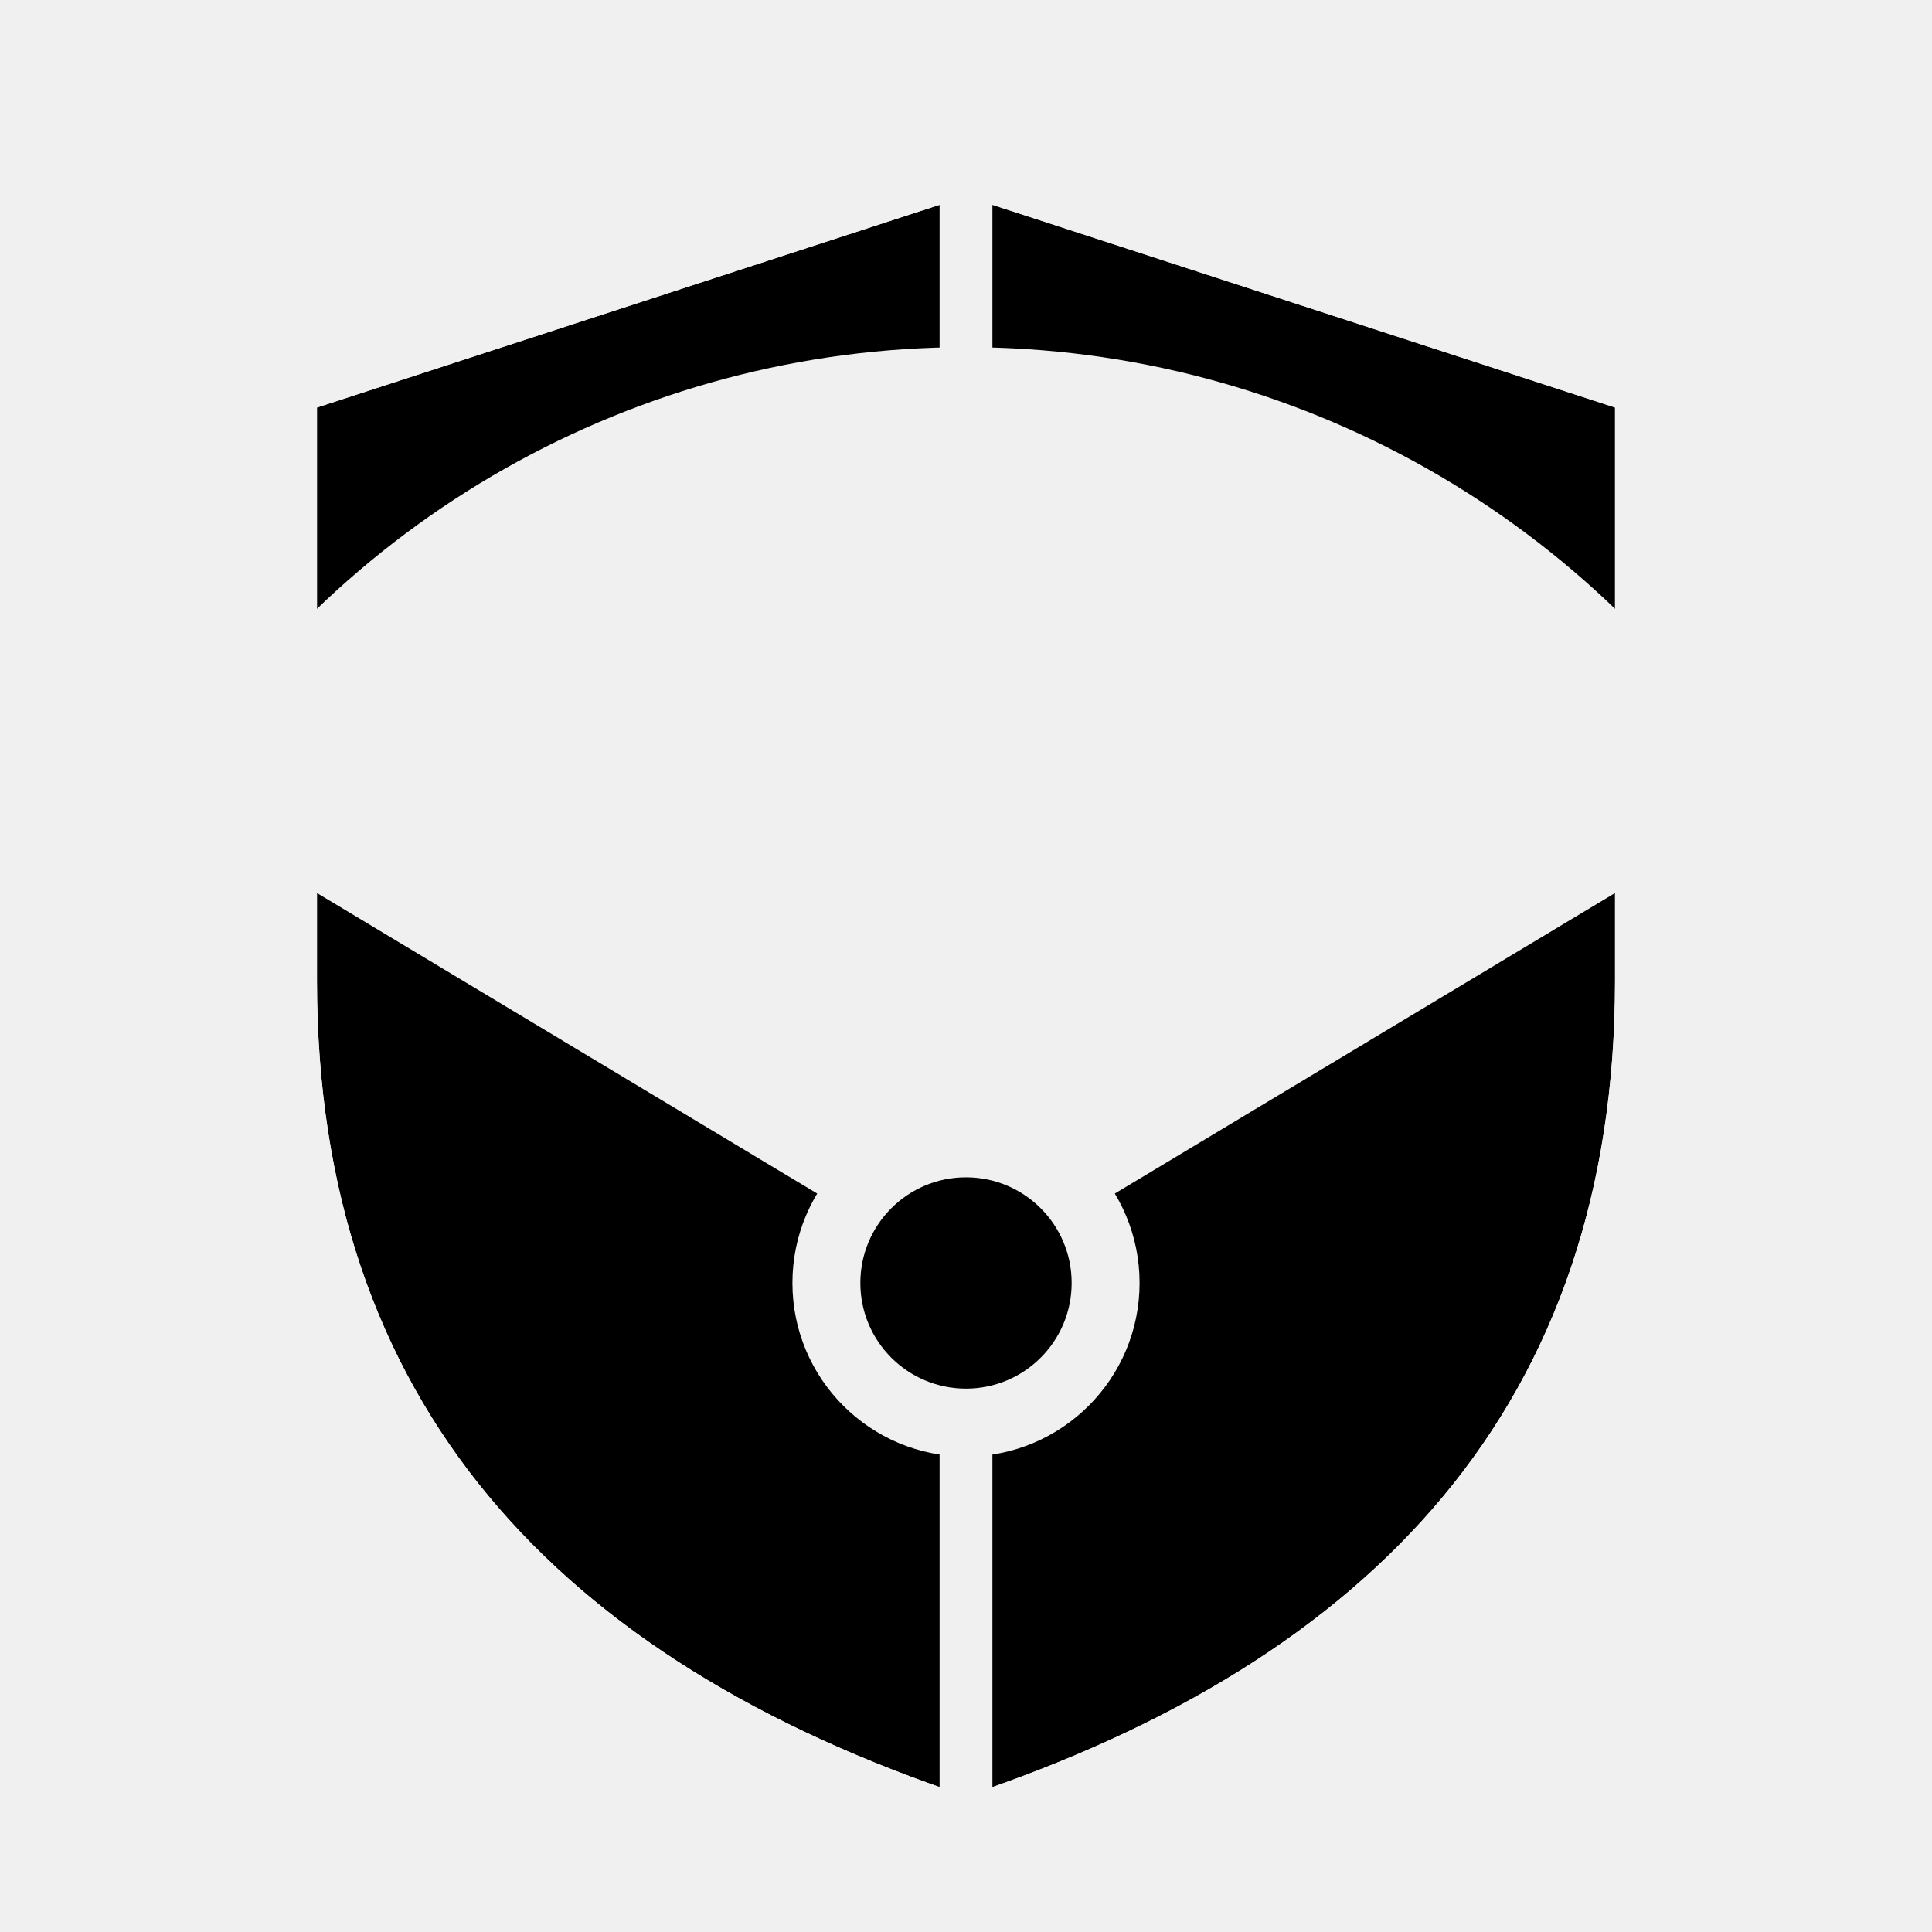
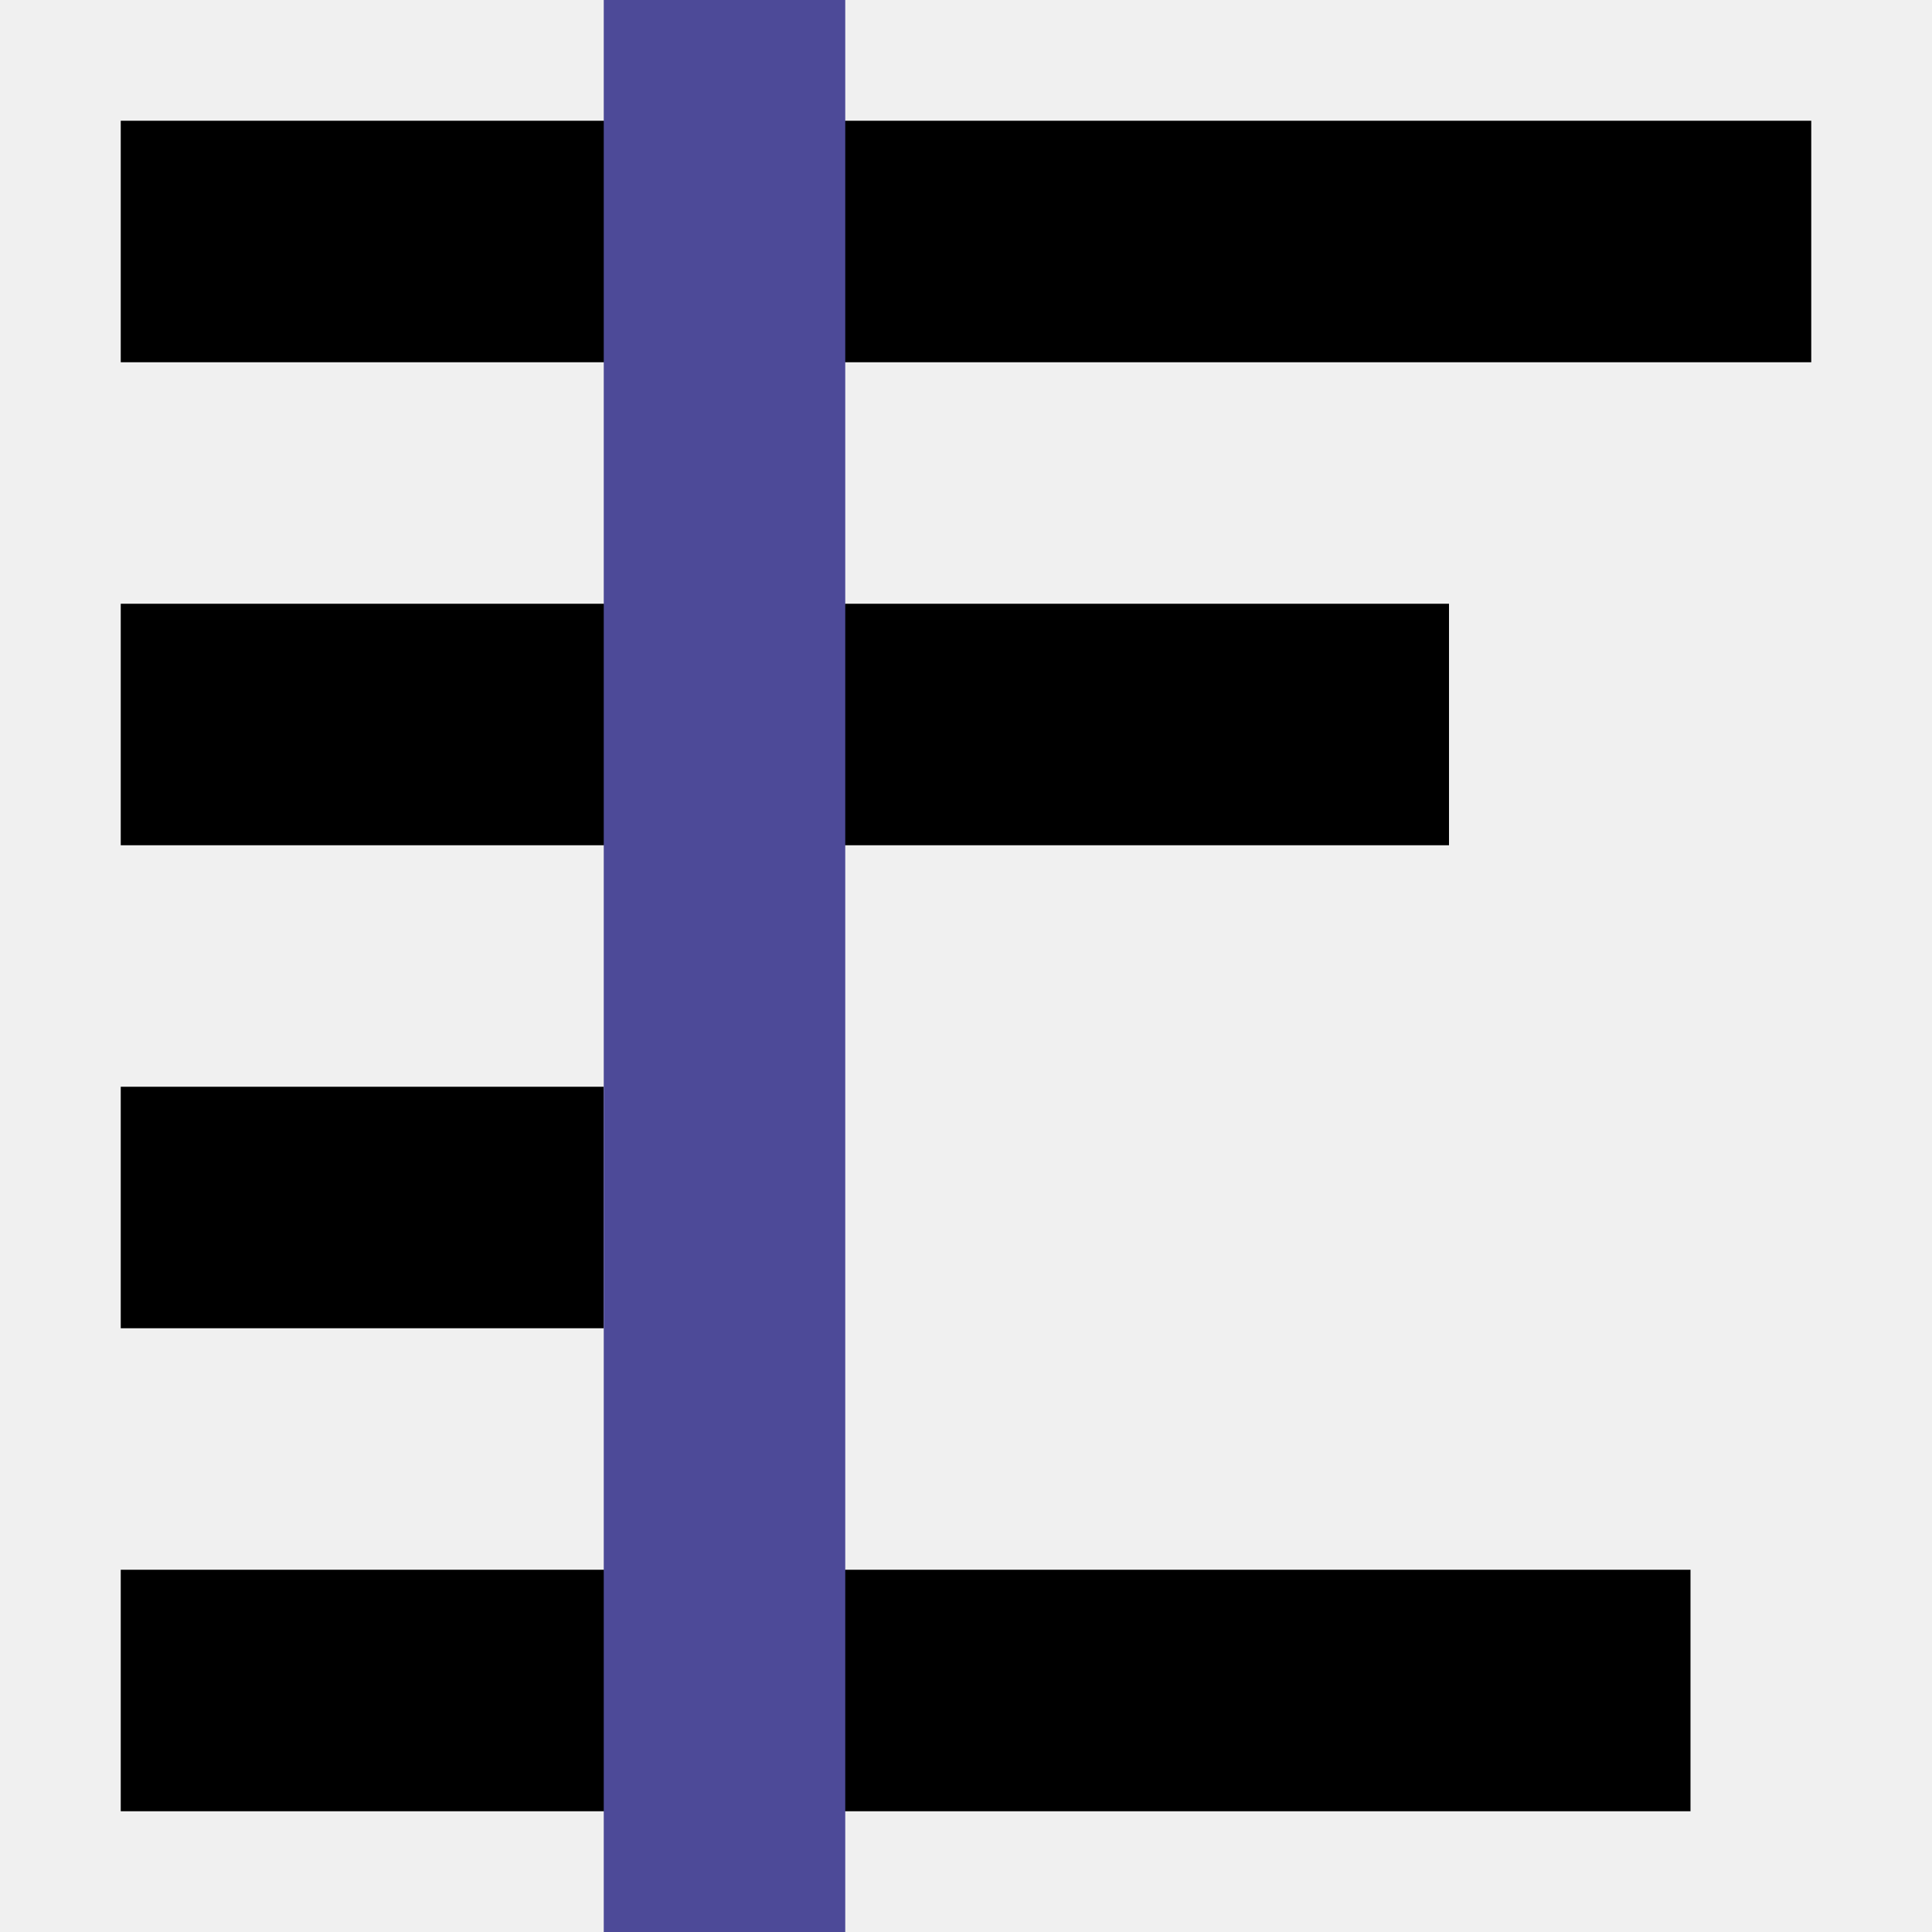
- <svg xmlns="http://www.w3.org/2000/svg" viewBox="0 0 256 256" width="256" height="256" role="img" aria-label="cs-routeros-bouncer logo">
+ <svg xmlns="http://www.w3.org/2000/svg" viewBox="0 0 64 64" role="img" aria-label="cs-routeros-bouncer logo">
  <style>
		svg {
			color-scheme: dark;
		}
- 		.rb-mark__body,
- 		.rb-mark__dot {
+ 		.rb-mark__lane {
			fill: CanvasText;
		}
- 		.rb-mark__arc {
- 			stroke: GrayText;
+ 		.rb-mark__halt {
+ 			fill: GrayText;
+ 		}
+ 		.rb-mark__rail {
+ 			fill: #4d4a98;
		}
	</style>
-   <defs>
-     <clipPath id="rb-mark-shield">
-       <path d="M128 26 L214 54 L214 130 C214 186 182 220 128 238 C74 220 42 186 42 130 L42 54 Z" />
-     </clipPath>
-     <mask id="rb-mark-cuts" maskUnits="userSpaceOnUse" x="0" y="0" width="256" height="256">
-       <rect width="256" height="256" fill="white" />
-       <rect x="124.5" y="0" width="7.0" height="256" fill="black" />
-       <circle cx="128.0" cy="170.0" r="23.0" fill="black" />
-       <path d="M 128.0 170.0 L 21.71 106.14 A 124.00 124.00 0 0 1 234.29 106.14 Z" fill="black" />
-     </mask>
-   </defs>
-   <g clip-path="url(#rb-mark-shield)">
-     <rect class="rb-mark__body" mask="url(#rb-mark-cuts)" x="0" y="0" width="256" height="256" />
-     <circle class="rb-mark__dot" cx="128.0" cy="170.0" r="14.0" />
-     <path class="rb-mark__arc" d="M 93.60 145.91 A 42.0 42.0 0 0 1 162.40 145.91" fill="none" stroke-width="18.0" stroke-linecap="round" />
-     <path class="rb-mark__arc" d="M 67.38 127.56 A 74.0 74.0 0 0 1 188.62 127.56" fill="none" stroke-width="18.0" stroke-linecap="round" />
-     <path class="rb-mark__arc" d="M 41.17 109.20 A 106.0 106.0 0 0 1 214.83 109.20" fill="none" stroke-width="18.0" stroke-linecap="round" />
-   </g>
+   <path class="rb-mark__lane" d="M4 4h56v8H4zM4 20h44v8H4zM4 52h52v8H4z" />
+   <path class="rb-mark__halt" d="M4 36h16v8H4z" />
+   <path class="rb-mark__rail" d="M20 0h8v64h-8z" />
</svg>
